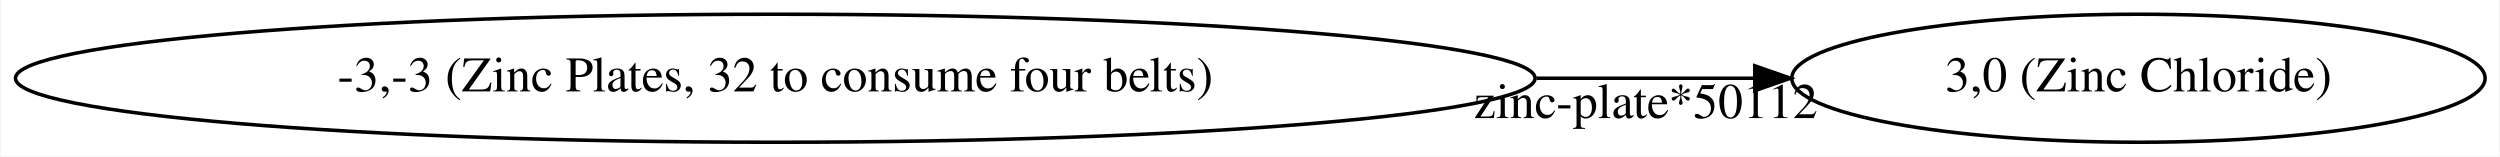
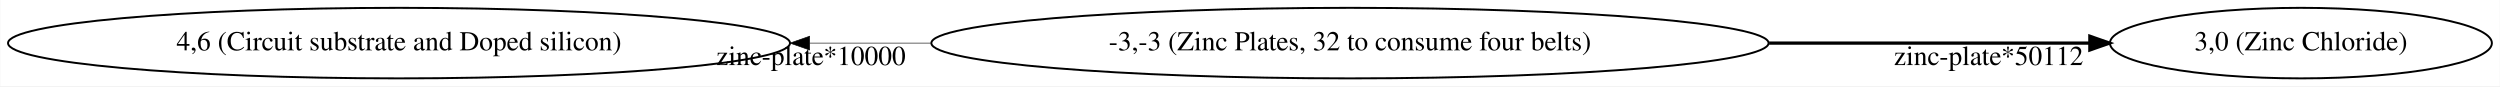
- <svg xmlns="http://www.w3.org/2000/svg" width="703pt" height="44pt" viewBox="0.00 0.00 702.64 44.00">
+ <svg xmlns="http://www.w3.org/2000/svg" width="1276pt" height="44pt" viewBox="0.00 0.00 1275.75 44.00">
  <g id="graph0" class="graph" transform="scale(1 1) rotate(0) translate(4 40)">
-     <polygon fill="white" stroke="transparent" points="-4,4 -4,-40 698.64,-40 698.64,4 -4,4" />
+     <polygon fill="white" stroke="transparent" points="-4,4 -4,-40 1271.75,-40 1271.75,4 -4,4" />
    <g id="node1" class="node">
-       <ellipse fill="none" stroke="black" cx="213.83" cy="-18" rx="213.66" ry="18" />
-       <text text-anchor="middle" x="213.83" y="-14.3" font-family="Times,serif" font-size="14.00">-3,-3 (Zinc Plates, 32 to consume four belts)</text>
+       <ellipse fill="none" stroke="black" cx="684.9" cy="-18" rx="213.66" ry="18" />
+       <text text-anchor="middle" x="684.9" y="-14.3" font-family="Times,serif" font-size="14.00">-3,-3 (Zinc Plates, 32 to consume four belts)</text>
    </g>
    <g id="node2" class="node">
-       <ellipse fill="none" stroke="black" cx="597.15" cy="-18" rx="97.48" ry="18" />
-       <text text-anchor="middle" x="597.15" y="-14.3" font-family="Times,serif" font-size="14.00">3,0 (Zinc Chloride)</text>
+       <ellipse fill="none" stroke="black" cx="1170.26" cy="-18" rx="97.48" ry="18" />
+       <text text-anchor="middle" x="1170.26" y="-14.3" font-family="Times,serif" font-size="14.00">3,0 (Zinc Chloride)</text>
    </g>
    <g id="edge1" class="edge">
-       <path fill="none" stroke="black" d="M427.91,-18C449.08,-18 469.89,-18 489.27,-18" />
-       <polygon fill="black" stroke="black" points="489.27,-21.5 499.27,-18 489.27,-14.5 489.27,-21.5" />
-       <text text-anchor="middle" x="458.59" y="-6.8" font-family="Times,serif" font-size="14.00">zinc-plate*50112</text>
+       <path fill="none" stroke="black" stroke-width="1.67" d="M898.84,-18C955.43,-18 1014.13,-18 1062.41,-18" />
+       <polygon fill="black" stroke="black" stroke-width="1.67" points="1062.54,-21.5 1072.54,-18 1062.54,-14.5 1062.54,-21.5" />
+       <text text-anchor="middle" x="1010.87" y="-6.8" font-family="Times,serif" font-size="14.00">zinc-plate*50112</text>
+     </g>
+     <g id="node3" class="node">
+       <ellipse fill="none" stroke="black" cx="199.53" cy="-18" rx="199.56" ry="18" />
+       <text text-anchor="middle" x="199.53" y="-14.3" font-family="Times,serif" font-size="14.00">4,6 (Circuit substrate and Doped silicon)</text>
+     </g>
+     <g id="edge2" class="edge">
+       <path fill="none" stroke="black" stroke-width="0.33" d="M470.95,-18C450.42,-18 429.61,-18 409.12,-18" />
+       <polygon fill="black" stroke="black" stroke-width="0.33" points="409.09,-14.5 399.09,-18 409.09,-21.5 409.09,-14.5" />
+       <text text-anchor="middle" x="409.79" y="-6.8" font-family="Times,serif" font-size="14.00">zinc-plate*10000</text>
    </g>
  </g>
</svg>
